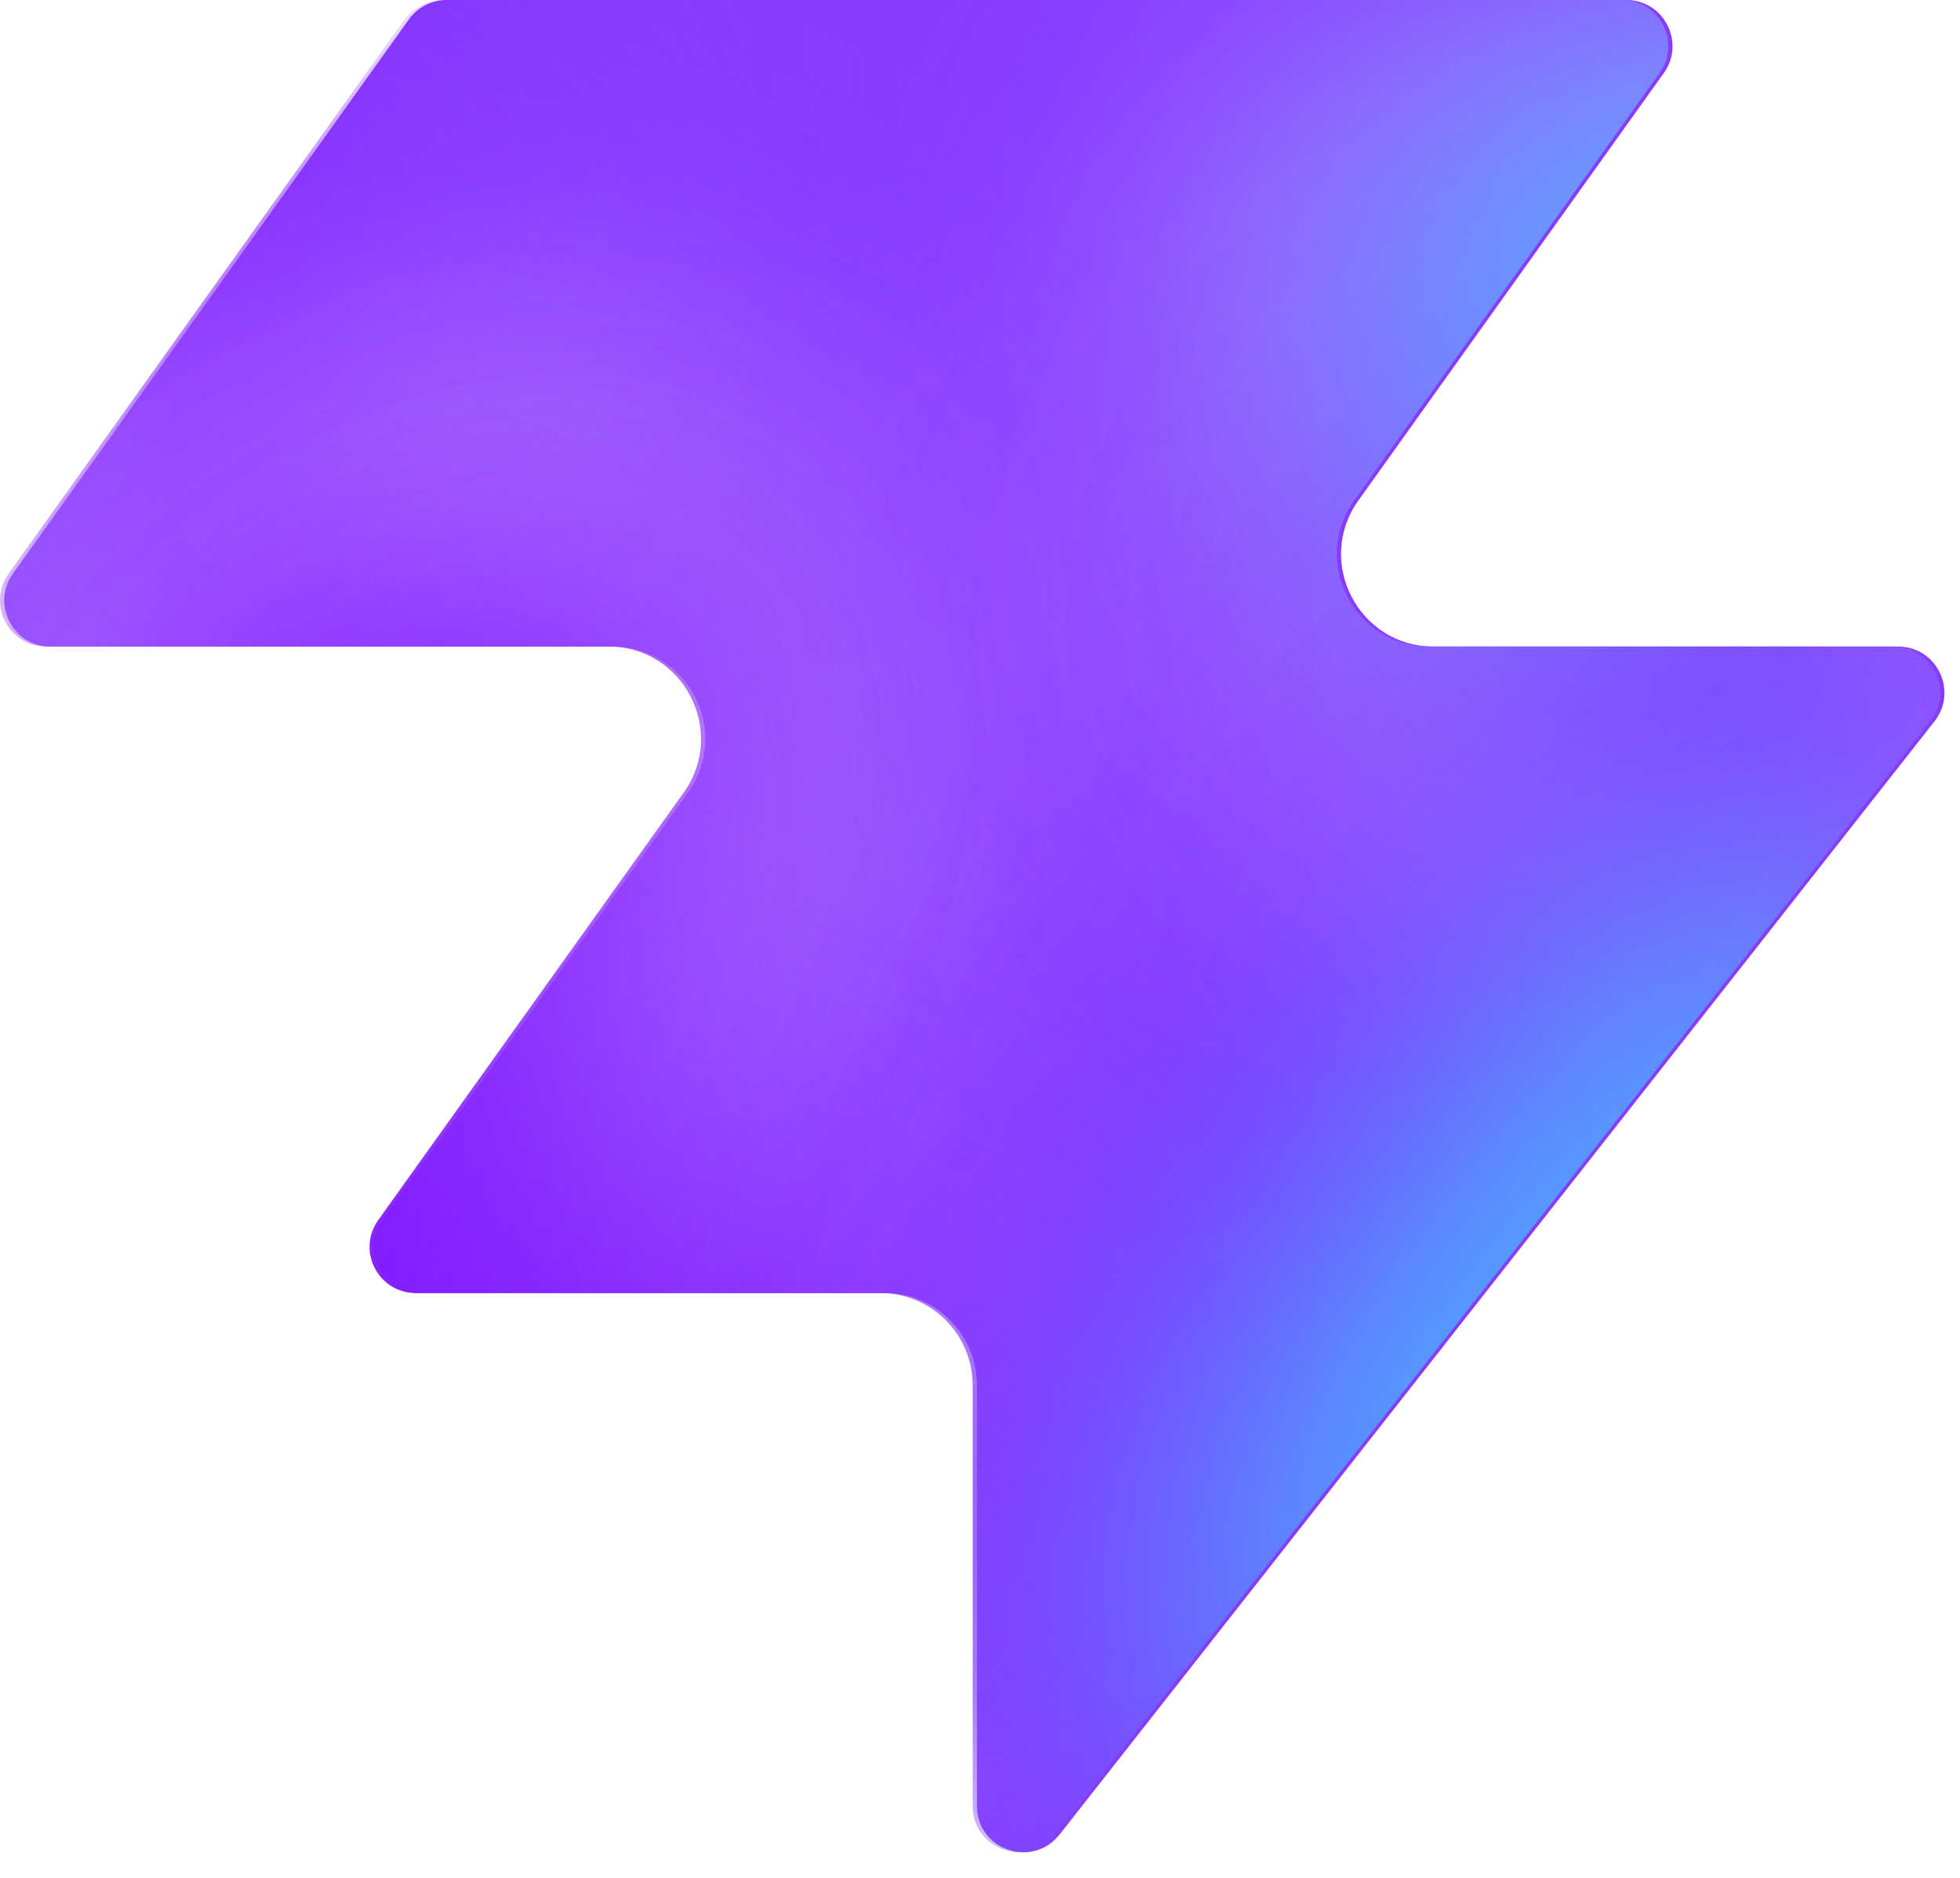
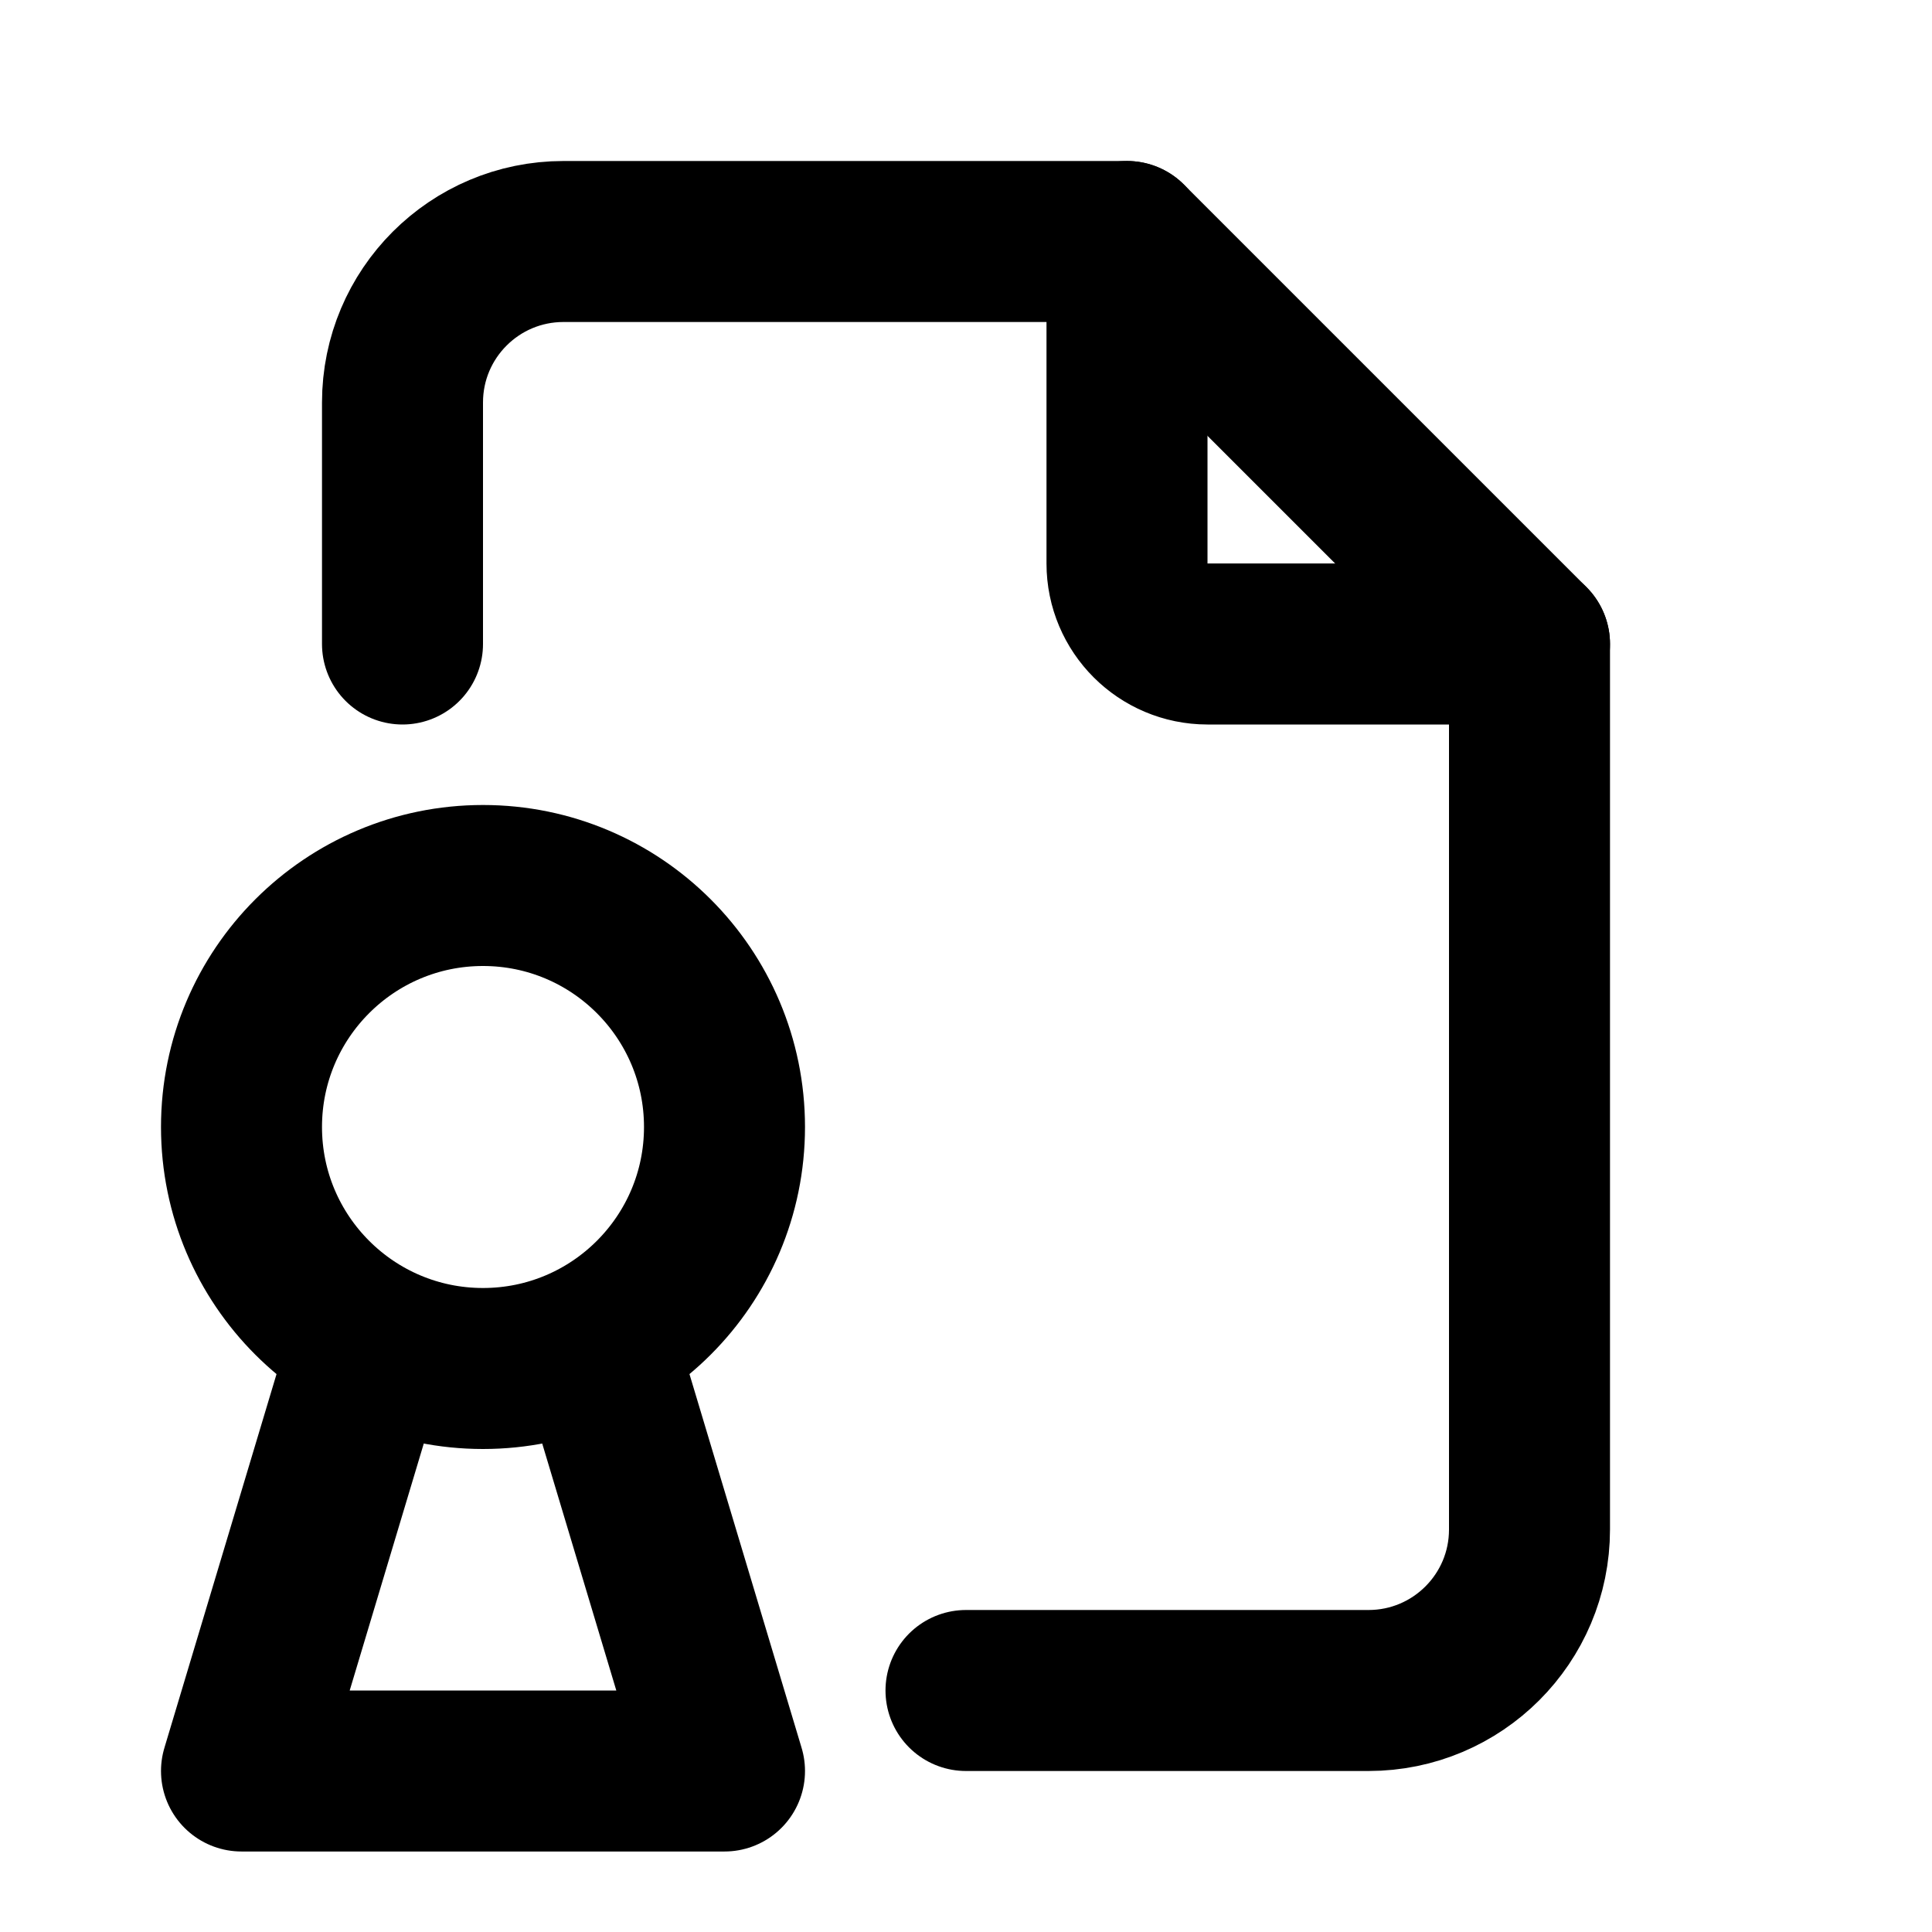
- <svg xmlns="http://www.w3.org/2000/svg" width="48" height="46" fill="none" viewBox="0 0 48 46">
-   <path fill="#863bff" d="M25.946 44.938c-.664.845-2.021.375-2.021-.698V33.937a2.26 2.26 0 0 0-2.262-2.262H10.287c-.92 0-1.456-1.04-.92-1.788l7.48-10.471c1.07-1.497 0-3.578-1.842-3.578H1.237c-.92 0-1.456-1.04-.92-1.788L10.013.474c.214-.297.556-.474.92-.474h28.894c.92 0 1.456 1.04.92 1.788l-7.48 10.471c-1.07 1.498 0 3.579 1.842 3.579h11.377c.943 0 1.473 1.088.89 1.83L25.947 44.94z" style="fill:#863bff;fill:color(display-p3 .525 .23 1);fill-opacity:1" />
-   <mask id="a" width="48" height="46" x="0" y="0" maskUnits="userSpaceOnUse" style="mask-type:alpha">
-     <path fill="#000" d="M25.842 44.938c-.664.844-2.021.375-2.021-.698V33.937a2.26 2.26 0 0 0-2.262-2.262H10.183c-.92 0-1.456-1.04-.92-1.788l7.48-10.471c1.07-1.498 0-3.579-1.842-3.579H1.133c-.92 0-1.456-1.04-.92-1.787L9.91.473c.214-.297.556-.474.92-.474h28.894c.92 0 1.456 1.04.92 1.788l-7.48 10.471c-1.07 1.498 0 3.578 1.842 3.578h11.377c.943 0 1.473 1.088.89 1.832L25.843 44.94z" style="fill:#000;fill-opacity:1" />
-   </mask>
-   <g mask="url(#a)">
-     <g filter="url(#b)">
-       <ellipse cx="5.508" cy="14.704" fill="#ede6ff" rx="5.508" ry="14.704" style="fill:#ede6ff;fill:color(display-p3 .927 .903 1);fill-opacity:1" transform="matrix(.00324 1 1 -.00324 -4.47 31.516)" />
-     </g>
-     <g filter="url(#c)">
-       <ellipse cx="10.399" cy="29.851" fill="#ede6ff" rx="10.399" ry="29.851" style="fill:#ede6ff;fill:color(display-p3 .927 .903 1);fill-opacity:1" transform="matrix(.00324 1 1 -.00324 -39.328 7.883)" />
-     </g>
-     <g filter="url(#d)">
-       <ellipse cx="5.508" cy="30.487" fill="#7e14ff" rx="5.508" ry="30.487" style="fill:#7e14ff;fill:color(display-p3 .492 .077 1);fill-opacity:1" transform="rotate(89.814 -25.913 -14.639)scale(1 -1)" />
-     </g>
-     <g filter="url(#e)">
-       <ellipse cx="5.508" cy="30.599" fill="#7e14ff" rx="5.508" ry="30.599" style="fill:#7e14ff;fill:color(display-p3 .492 .077 1);fill-opacity:1" transform="rotate(89.814 -32.644 -3.334)scale(1 -1)" />
-     </g>
-     <g filter="url(#f)">
-       <ellipse cx="5.508" cy="30.599" fill="#7e14ff" rx="5.508" ry="30.599" style="fill:#7e14ff;fill:color(display-p3 .492 .077 1);fill-opacity:1" transform="matrix(.00324 1 1 -.00324 -34.34 30.47)" />
-     </g>
-     <g filter="url(#g)">
-       <ellipse cx="14.072" cy="22.078" fill="#ede6ff" rx="14.072" ry="22.078" style="fill:#ede6ff;fill:color(display-p3 .927 .903 1);fill-opacity:1" transform="rotate(93.35 24.506 48.493)scale(-1 1)" />
-     </g>
-     <g filter="url(#h)">
-       <ellipse cx="3.47" cy="21.501" fill="#7e14ff" rx="3.47" ry="21.501" style="fill:#7e14ff;fill:color(display-p3 .492 .077 1);fill-opacity:1" transform="rotate(89.009 28.708 47.59)scale(-1 1)" />
-     </g>
-     <g filter="url(#i)">
-       <ellipse cx="3.47" cy="21.501" fill="#7e14ff" rx="3.47" ry="21.501" style="fill:#7e14ff;fill:color(display-p3 .492 .077 1);fill-opacity:1" transform="rotate(89.009 28.708 47.59)scale(-1 1)" />
-     </g>
-     <g filter="url(#j)">
-       <ellipse cx=".387" cy="8.972" fill="#7e14ff" rx="4.407" ry="29.108" style="fill:#7e14ff;fill:color(display-p3 .492 .077 1);fill-opacity:1" transform="rotate(39.51 .387 8.972)" />
-     </g>
-     <g filter="url(#k)">
-       <ellipse cx="47.523" cy="-6.092" fill="#7e14ff" rx="4.407" ry="29.108" style="fill:#7e14ff;fill:color(display-p3 .492 .077 1);fill-opacity:1" transform="rotate(37.892 47.523 -6.092)" />
-     </g>
-     <g filter="url(#l)">
-       <ellipse cx="41.412" cy="6.333" fill="#47bfff" rx="5.971" ry="9.665" style="fill:#47bfff;fill:color(display-p3 .28 .748 1);fill-opacity:1" transform="rotate(37.892 41.412 6.333)" />
-     </g>
-     <g filter="url(#m)">
-       <ellipse cx="-1.879" cy="38.332" fill="#7e14ff" rx="4.407" ry="29.108" style="fill:#7e14ff;fill:color(display-p3 .492 .077 1);fill-opacity:1" transform="rotate(37.892 -1.88 38.332)" />
-     </g>
-     <g filter="url(#n)">
-       <ellipse cx="-1.879" cy="38.332" fill="#7e14ff" rx="4.407" ry="29.108" style="fill:#7e14ff;fill:color(display-p3 .492 .077 1);fill-opacity:1" transform="rotate(37.892 -1.88 38.332)" />
-     </g>
-     <g filter="url(#o)">
-       <ellipse cx="35.651" cy="29.907" fill="#7e14ff" rx="4.407" ry="29.108" style="fill:#7e14ff;fill:color(display-p3 .492 .077 1);fill-opacity:1" transform="rotate(37.892 35.651 29.907)" />
-     </g>
-     <g filter="url(#p)">
-       <ellipse cx="38.418" cy="32.4" fill="#47bfff" rx="5.971" ry="15.297" style="fill:#47bfff;fill:color(display-p3 .28 .748 1);fill-opacity:1" transform="rotate(37.892 38.418 32.4)" />
-     </g>
-   </g>
-   <defs>
-     <filter id="b" width="60.045" height="41.654" x="-19.77" y="16.149" color-interpolation-filters="sRGB" filterUnits="userSpaceOnUse">
-       <feFlood flood-opacity="0" result="BackgroundImageFix" />
-       <feBlend in="SourceGraphic" in2="BackgroundImageFix" result="shape" />
-       <feGaussianBlur result="effect1_foregroundBlur_2002_17158" stdDeviation="7.659" />
-     </filter>
-     <filter id="c" width="90.34" height="51.437" x="-54.613" y="-7.533" color-interpolation-filters="sRGB" filterUnits="userSpaceOnUse">
-       <feFlood flood-opacity="0" result="BackgroundImageFix" />
-       <feBlend in="SourceGraphic" in2="BackgroundImageFix" result="shape" />
-       <feGaussianBlur result="effect1_foregroundBlur_2002_17158" stdDeviation="7.659" />
-     </filter>
-     <filter id="d" width="79.355" height="29.4" x="-49.64" y="2.03" color-interpolation-filters="sRGB" filterUnits="userSpaceOnUse">
-       <feFlood flood-opacity="0" result="BackgroundImageFix" />
-       <feBlend in="SourceGraphic" in2="BackgroundImageFix" result="shape" />
-       <feGaussianBlur result="effect1_foregroundBlur_2002_17158" stdDeviation="4.596" />
-     </filter>
-     <filter id="e" width="79.579" height="29.4" x="-45.045" y="20.029" color-interpolation-filters="sRGB" filterUnits="userSpaceOnUse">
-       <feFlood flood-opacity="0" result="BackgroundImageFix" />
-       <feBlend in="SourceGraphic" in2="BackgroundImageFix" result="shape" />
-       <feGaussianBlur result="effect1_foregroundBlur_2002_17158" stdDeviation="4.596" />
-     </filter>
-     <filter id="f" width="79.579" height="29.4" x="-43.513" y="21.178" color-interpolation-filters="sRGB" filterUnits="userSpaceOnUse">
-       <feFlood flood-opacity="0" result="BackgroundImageFix" />
-       <feBlend in="SourceGraphic" in2="BackgroundImageFix" result="shape" />
-       <feGaussianBlur result="effect1_foregroundBlur_2002_17158" stdDeviation="4.596" />
-     </filter>
-     <filter id="g" width="74.749" height="58.852" x="15.756" y="-17.901" color-interpolation-filters="sRGB" filterUnits="userSpaceOnUse">
-       <feFlood flood-opacity="0" result="BackgroundImageFix" />
-       <feBlend in="SourceGraphic" in2="BackgroundImageFix" result="shape" />
-       <feGaussianBlur result="effect1_foregroundBlur_2002_17158" stdDeviation="7.659" />
-     </filter>
-     <filter id="h" width="61.377" height="25.362" x="23.548" y="2.284" color-interpolation-filters="sRGB" filterUnits="userSpaceOnUse">
-       <feFlood flood-opacity="0" result="BackgroundImageFix" />
-       <feBlend in="SourceGraphic" in2="BackgroundImageFix" result="shape" />
-       <feGaussianBlur result="effect1_foregroundBlur_2002_17158" stdDeviation="4.596" />
-     </filter>
-     <filter id="i" width="61.377" height="25.362" x="23.548" y="2.284" color-interpolation-filters="sRGB" filterUnits="userSpaceOnUse">
-       <feFlood flood-opacity="0" result="BackgroundImageFix" />
-       <feBlend in="SourceGraphic" in2="BackgroundImageFix" result="shape" />
-       <feGaussianBlur result="effect1_foregroundBlur_2002_17158" stdDeviation="4.596" />
-     </filter>
-     <filter id="j" width="56.045" height="63.649" x="-27.636" y="-22.853" color-interpolation-filters="sRGB" filterUnits="userSpaceOnUse">
-       <feFlood flood-opacity="0" result="BackgroundImageFix" />
-       <feBlend in="SourceGraphic" in2="BackgroundImageFix" result="shape" />
-       <feGaussianBlur result="effect1_foregroundBlur_2002_17158" stdDeviation="4.596" />
-     </filter>
-     <filter id="k" width="54.814" height="64.646" x="20.116" y="-38.415" color-interpolation-filters="sRGB" filterUnits="userSpaceOnUse">
-       <feFlood flood-opacity="0" result="BackgroundImageFix" />
-       <feBlend in="SourceGraphic" in2="BackgroundImageFix" result="shape" />
-       <feGaussianBlur result="effect1_foregroundBlur_2002_17158" stdDeviation="4.596" />
-     </filter>
-     <filter id="l" width="33.541" height="35.313" x="24.641" y="-11.323" color-interpolation-filters="sRGB" filterUnits="userSpaceOnUse">
-       <feFlood flood-opacity="0" result="BackgroundImageFix" />
-       <feBlend in="SourceGraphic" in2="BackgroundImageFix" result="shape" />
-       <feGaussianBlur result="effect1_foregroundBlur_2002_17158" stdDeviation="4.596" />
-     </filter>
-     <filter id="m" width="54.814" height="64.646" x="-29.286" y="6.009" color-interpolation-filters="sRGB" filterUnits="userSpaceOnUse">
-       <feFlood flood-opacity="0" result="BackgroundImageFix" />
-       <feBlend in="SourceGraphic" in2="BackgroundImageFix" result="shape" />
-       <feGaussianBlur result="effect1_foregroundBlur_2002_17158" stdDeviation="4.596" />
-     </filter>
-     <filter id="n" width="54.814" height="64.646" x="-29.286" y="6.009" color-interpolation-filters="sRGB" filterUnits="userSpaceOnUse">
-       <feFlood flood-opacity="0" result="BackgroundImageFix" />
-       <feBlend in="SourceGraphic" in2="BackgroundImageFix" result="shape" />
-       <feGaussianBlur result="effect1_foregroundBlur_2002_17158" stdDeviation="4.596" />
-     </filter>
-     <filter id="o" width="54.814" height="64.646" x="8.244" y="-2.416" color-interpolation-filters="sRGB" filterUnits="userSpaceOnUse">
-       <feFlood flood-opacity="0" result="BackgroundImageFix" />
-       <feBlend in="SourceGraphic" in2="BackgroundImageFix" result="shape" />
-       <feGaussianBlur result="effect1_foregroundBlur_2002_17158" stdDeviation="4.596" />
-     </filter>
-     <filter id="p" width="39.409" height="43.623" x="18.713" y="10.588" color-interpolation-filters="sRGB" filterUnits="userSpaceOnUse">
-       <feFlood flood-opacity="0" result="BackgroundImageFix" />
-       <feBlend in="SourceGraphic" in2="BackgroundImageFix" result="shape" />
-       <feGaussianBlur result="effect1_foregroundBlur_2002_17158" stdDeviation="4.596" />
-     </filter>
-   </defs>
+ <svg xmlns="http://www.w3.org/2000/svg" viewBox="0 0 24 24" fill="none" stroke="currentColor" stroke-width="2" stroke-linecap="round" stroke-linejoin="round">
+   <path stroke="none" d="M0 0h24v24H0z" fill="none" />
+   <path d="M14 3v4a1 1 0 0 0 1 1h4" />
+   <path d="M5 8v-3a2 2 0 0 1 2 -2h7l5 5v11a2 2 0 0 1 -2 2h-5" />
+   <circle cx="6" cy="14" r="3" />
+   <path d="M4.5 17l-1.5 5h6l-1.5 -5" />
</svg>
